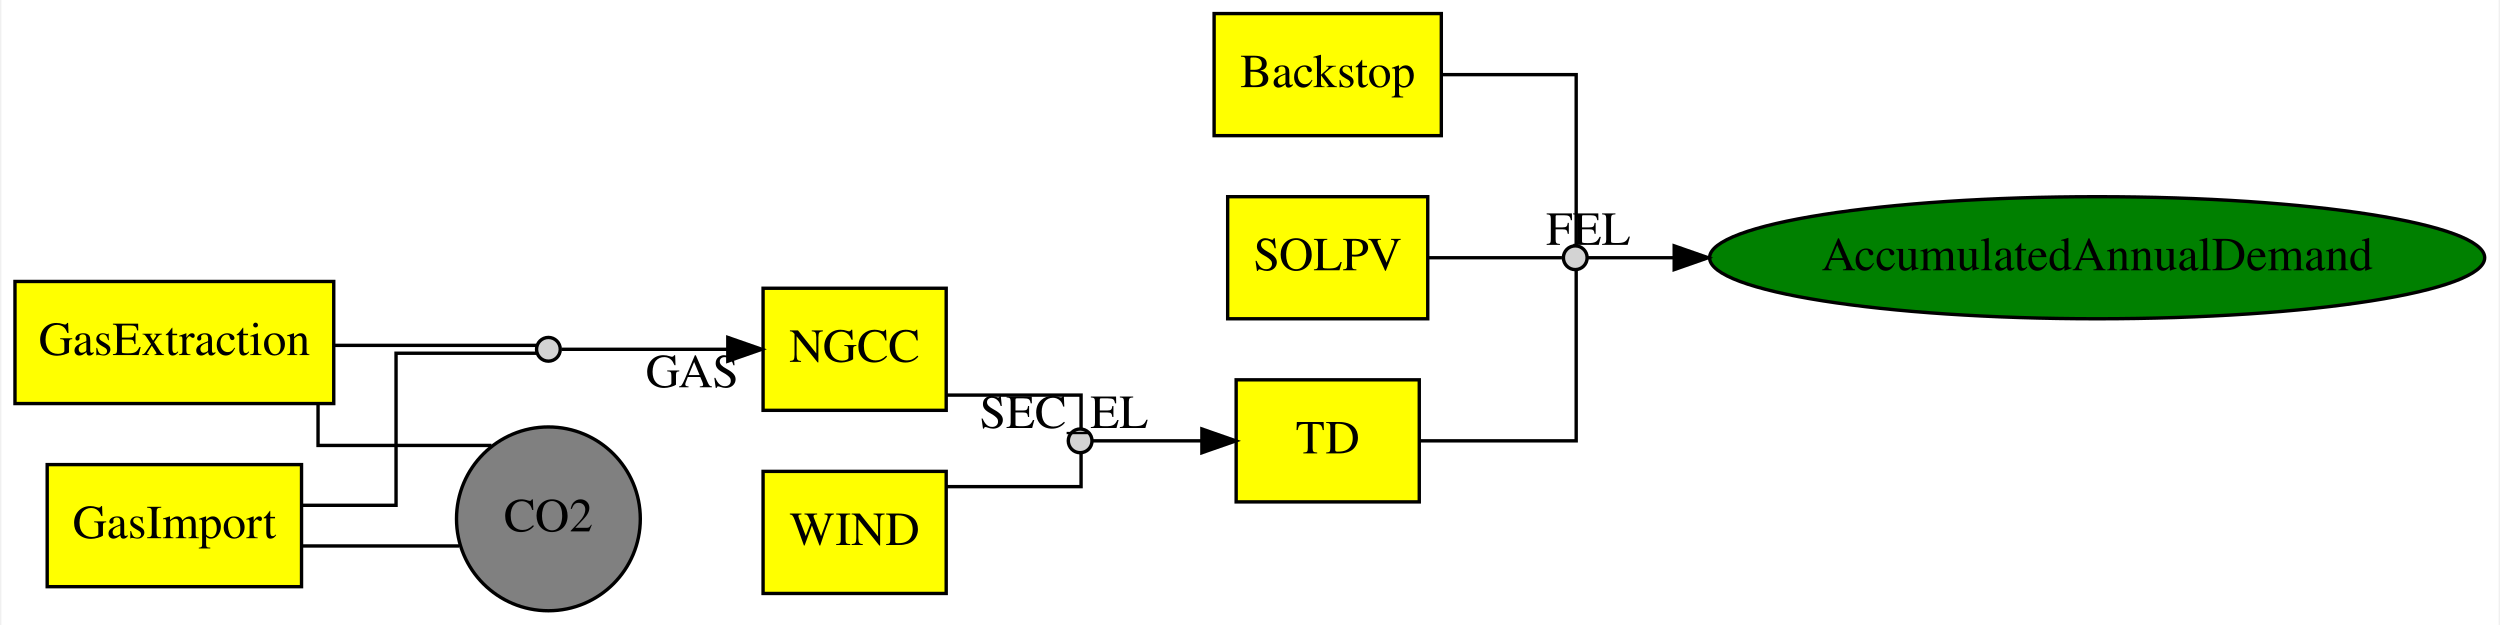
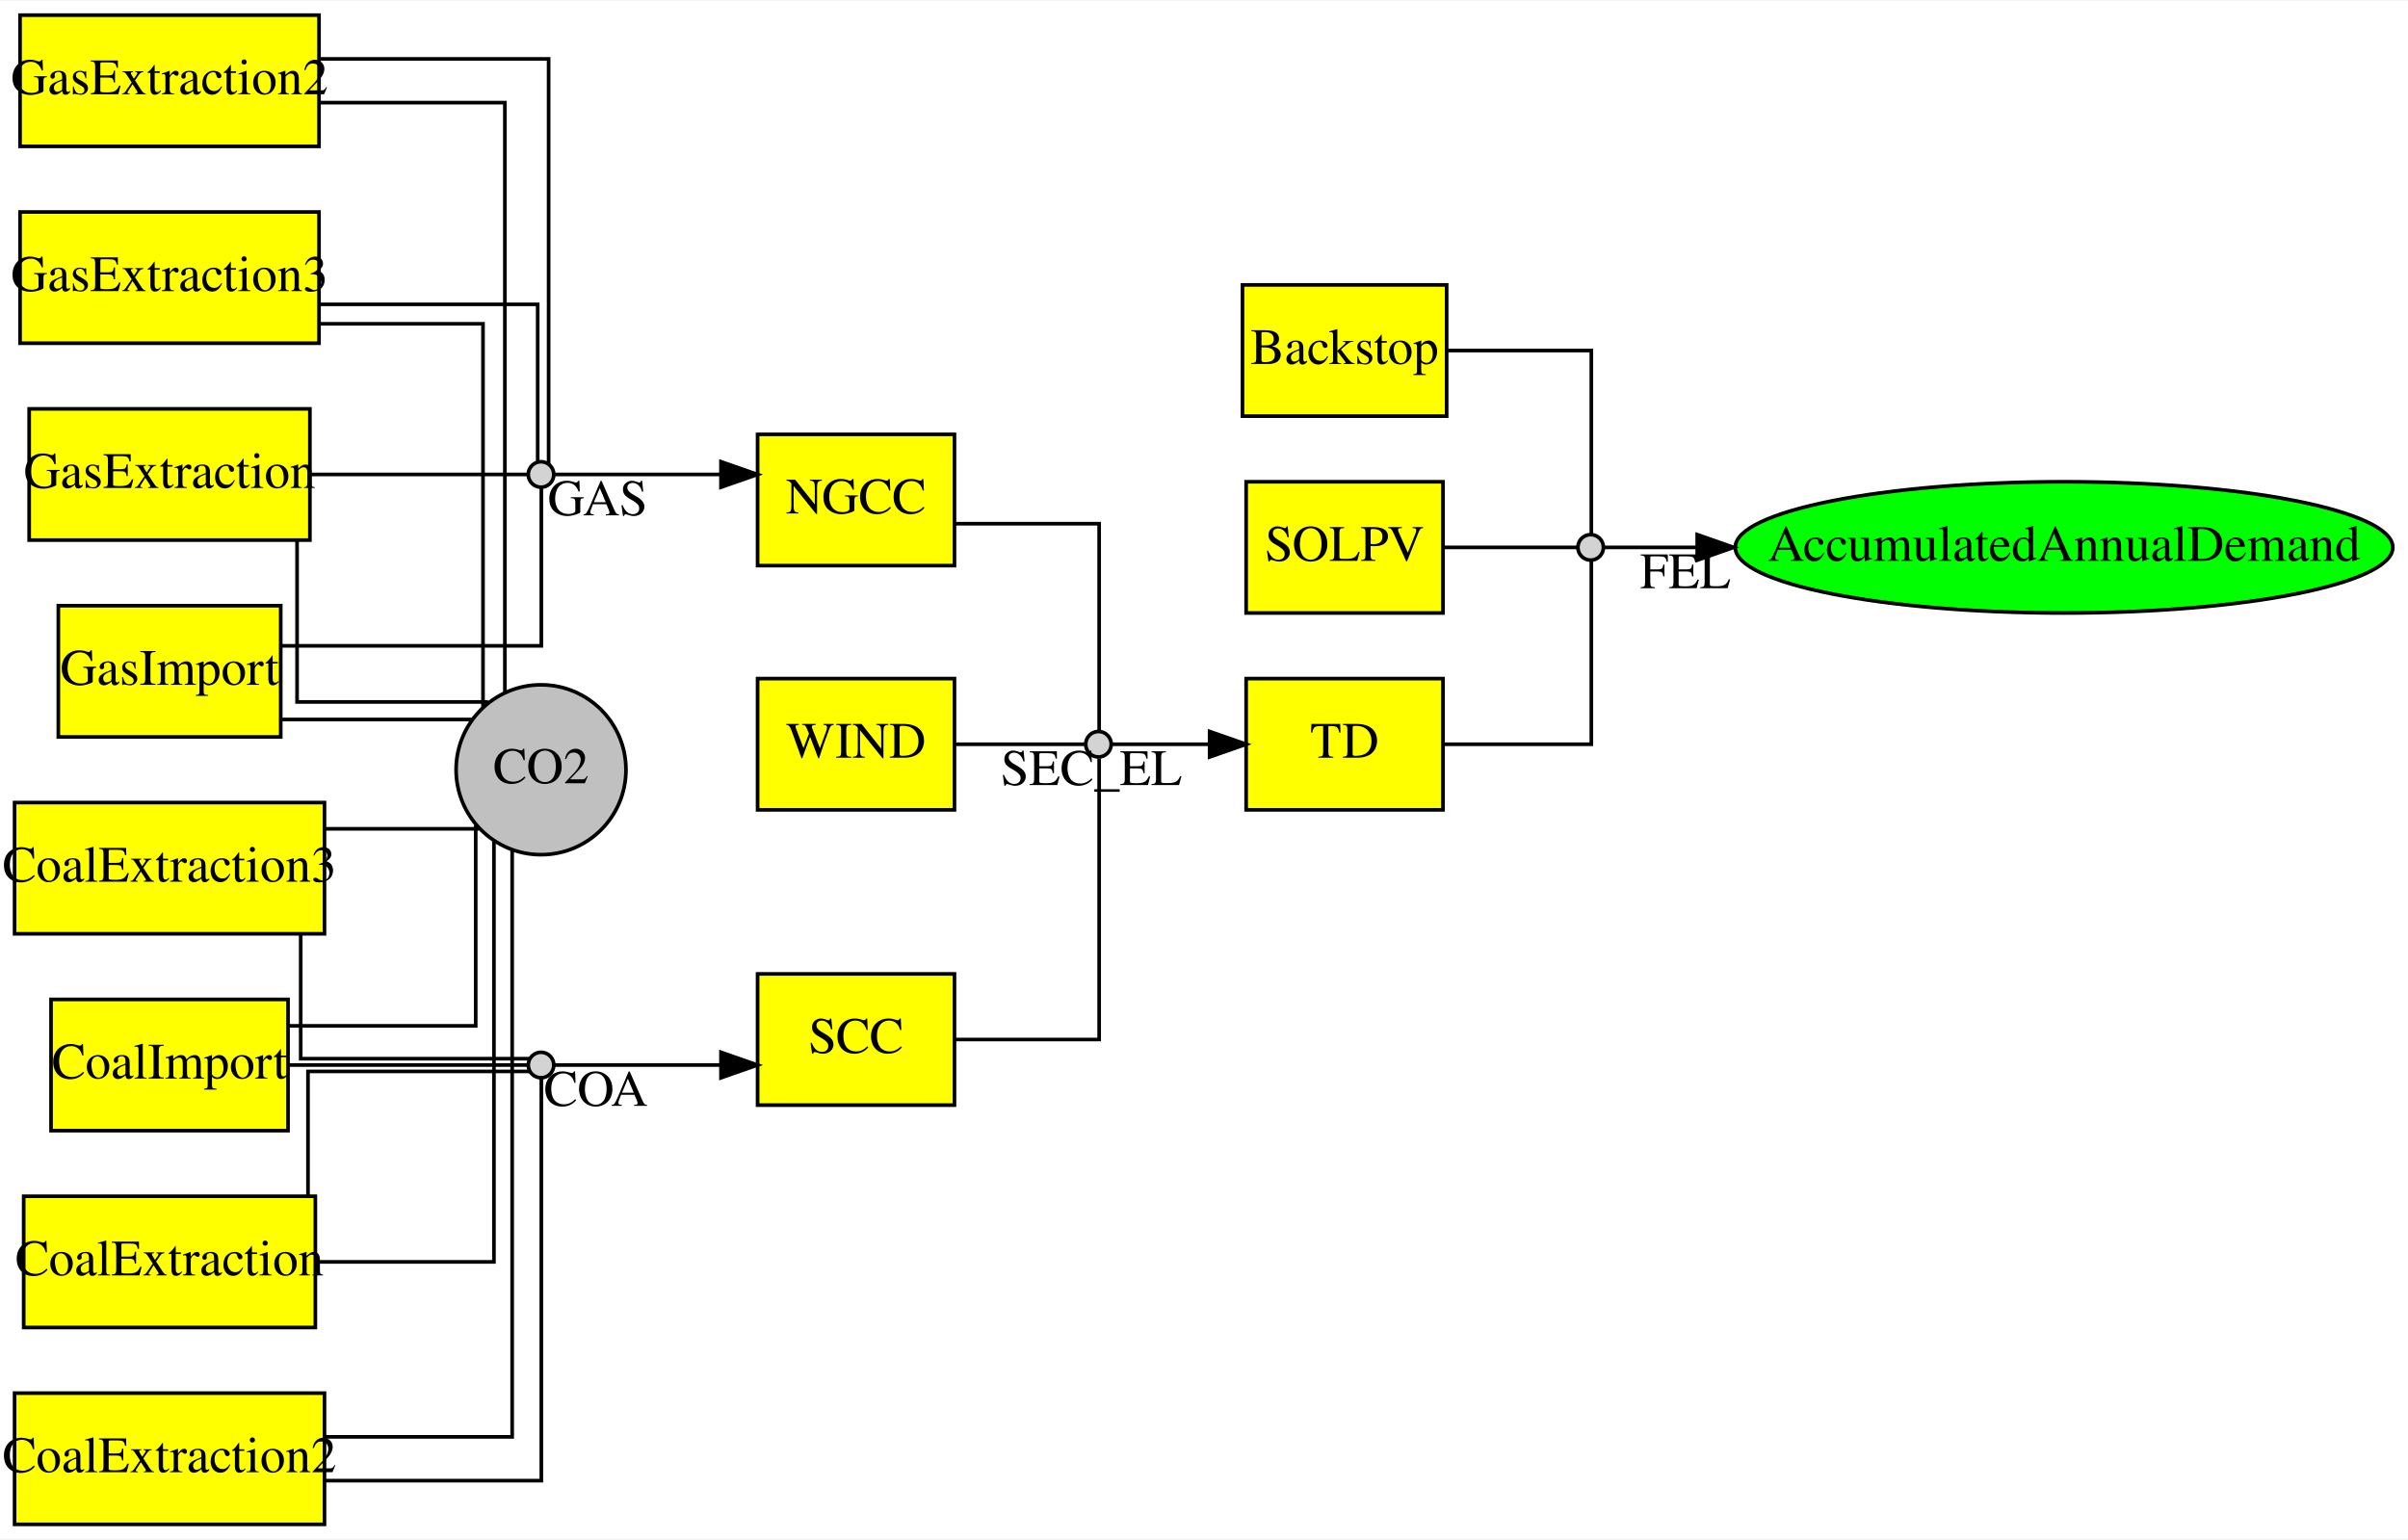
- <svg xmlns="http://www.w3.org/2000/svg" width="736pt" height="184pt" viewBox="0.00 0.00 736.37 184.30">
-   <g id="graph0" class="graph" transform="scale(1 1) rotate(0) translate(4 180.3)">
-     <polygon fill="white" stroke="transparent" points="-4,4 -4,-180.3 732.37,-180.3 732.37,4 -4,4" />
+ <svg xmlns="http://www.w3.org/2000/svg" width="660pt" height="422pt" viewBox="0.00 0.00 660.48 422.00">
+   <g id="graph0" class="graph" transform="scale(1 1) rotate(0) translate(4 418)">
+     <polygon fill="#ffffff" stroke="transparent" points="-4,4 -4,-418 656.48,-418 656.48,4 -4,4" />
    <g id="node1" class="node">
-       <polygon fill="yellow" stroke="black" points="420.6,-176.3 353.6,-176.3 353.6,-140.3 420.6,-140.3 420.6,-176.3" />
-       <text text-anchor="middle" x="387.1" y="-154.6" font-family="Times,serif" font-size="14.00">Backstop</text>
+       <polygon fill="#ffff00" stroke="#000000" points="392.796,-340 336.796,-340 336.796,-304 392.796,-304 392.796,-340" />
+       <text text-anchor="middle" x="364.796" y="-318.3" font-family="Times,serif" font-size="14.00" fill="#000000">Backstop</text>
+     </g>
+     <g id="node15" class="node">
+       <ellipse fill="#d3d3d3" stroke="#000000" cx="432.296" cy="-268" rx="3.5" ry="3.5" />
+     </g>
+     <g id="edge1" class="edge">
+       <path fill="none" stroke="#000000" d="M393.108,-322C411.655,-322 432.48,-322 432.48,-322 432.48,-322 432.48,-283.557 432.48,-271.543" />
+     </g>
+     <g id="node2" class="node">
+       <polygon fill="#ffff00" stroke="#000000" points="81,-306 4,-306 4,-270 81,-270 81,-306" />
+       <text text-anchor="middle" x="42.5" y="-284.3" font-family="Times,serif" font-size="14.00" fill="#000000">GasExtraction</text>
+     </g>
+     <g id="node16" class="node">
+       <ellipse fill="#d3d3d3" stroke="#000000" cx="144.398" cy="-288" rx="3.5" ry="3.5" />
+     </g>
+     <g id="edge2" class="edge">
+       <path fill="none" stroke="#000000" d="M81.023,-288C104.243,-288 131.13,-288 140.747,-288" />
+     </g>
+     <g id="node19" class="node">
+       <ellipse fill="#c0c0c0" stroke="#000000" cx="144.398" cy="-207" rx="23.296" ry="23.296" />
+       <text text-anchor="middle" x="144.398" y="-203.3" font-family="Times,serif" font-size="14.00" fill="#000000">CO2</text>
+     </g>
+     <g id="edge3" class="edge">
+       <path fill="none" stroke="#000000" d="M77.48,-269.951C77.48,-251.521 77.48,-225.599 77.48,-225.599 77.48,-225.599 110.197,-225.599 129.878,-225.599" />
+     </g>
+     <g id="node3" class="node">
+       <polygon fill="#ffff00" stroke="#000000" points="73,-252 12,-252 12,-216 73,-216 73,-252" />
+       <text text-anchor="middle" x="42.5" y="-230.3" font-family="Times,serif" font-size="14.00" fill="#000000">GasImport</text>
+     </g>
+     <g id="edge4" class="edge">
+       <path fill="none" stroke="#000000" d="M73.097,-241C103.136,-241 144.48,-241 144.48,-241 144.48,-241 144.48,-273.232 144.48,-284.312" />
+     </g>
+     <g id="edge5" class="edge">
+       <path fill="none" stroke="#000000" d="M73.073,-220.799C90.073,-220.799 110.698,-220.799 125.387,-220.799" />
+     </g>
+     <g id="node4" class="node">
+       <polygon fill="#ffff00" stroke="#000000" points="257.796,-299 203.796,-299 203.796,-263 257.796,-263 257.796,-299" />
+       <text text-anchor="middle" x="230.796" y="-277.3" font-family="Times,serif" font-size="14.00" fill="#000000">NGCC</text>
+     </g>
+     <g id="node17" class="node">
+       <ellipse fill="#d3d3d3" stroke="#000000" cx="297.296" cy="-214" rx="3.5" ry="3.5" />
+     </g>
+     <g id="edge6" class="edge">
+       <path fill="none" stroke="#000000" d="M257.919,-274.5C276.381,-274.5 297.48,-274.5 297.48,-274.5 297.48,-274.5 297.48,-230.628 297.48,-217.603" />
+     </g>
+     <g id="node5" class="node">
+       <polygon fill="#ffff00" stroke="#000000" points="391.796,-286 337.796,-286 337.796,-250 391.796,-250 391.796,-286" />
+       <text text-anchor="middle" x="364.796" y="-264.3" font-family="Times,serif" font-size="14.00" fill="#000000">SOLPV</text>
+     </g>
+     <g id="edge7" class="edge">
+       <path fill="none" stroke="#000000" d="M391.862,-268C405.946,-268 421.648,-268 428.619,-268" />
+     </g>
+     <g id="node6" class="node">
+       <polygon fill="#ffff00" stroke="#000000" points="257.796,-232 203.796,-232 203.796,-196 257.796,-196 257.796,-232" />
+       <text text-anchor="middle" x="230.796" y="-210.3" font-family="Times,serif" font-size="14.00" fill="#000000">WIND</text>
+     </g>
+     <g id="edge8" class="edge">
+       <path fill="none" stroke="#000000" d="M257.844,-214C271.652,-214 286.94,-214 293.721,-214" />
+     </g>
+     <g id="node7" class="node">
+       <polygon fill="#ffff00" stroke="#000000" points="391.796,-232 337.796,-232 337.796,-196 391.796,-196 391.796,-232" />
+       <text text-anchor="middle" x="364.796" y="-210.3" font-family="Times,serif" font-size="14.00" fill="#000000">TD</text>
+     </g>
+     <g id="edge9" class="edge">
+       <path fill="none" stroke="#000000" d="M391.935,-214C410.766,-214 432.48,-214 432.48,-214 432.48,-214 432.48,-252.443 432.48,-264.457" />
    </g>
    <g id="node8" class="node">
-       <ellipse fill="lightgrey" stroke="black" cx="460.1" cy="-104.3" rx="3.5" ry="3.5" />
+       <polygon fill="#ffff00" stroke="#000000" points="83.5,-414 1.5,-414 1.5,-378 83.5,-378 83.5,-414" />
+       <text text-anchor="middle" x="42.5" y="-392.3" font-family="Times,serif" font-size="14.00" fill="#000000">GasExtraction2</text>
    </g>
-     <g id="edge1" class="edge">
-       <path fill="none" stroke="black" d="M420.73,-158.3C440,-158.3 460.37,-158.3 460.37,-158.3 460.37,-158.3 460.37,-119.85 460.37,-107.84" />
+     <g id="edge10" class="edge">
+       <path fill="none" stroke="#000000" d="M83.596,-402C112.66,-402 146.48,-402 146.48,-402 146.48,-402 146.48,-308.373 146.48,-290.818" />
    </g>
-     <g id="node2" class="node">
-       <polygon fill="yellow" stroke="black" points="94,-97.3 0,-97.3 0,-61.3 94,-61.3 94,-97.3" />
-       <text text-anchor="middle" x="47" y="-75.6" font-family="Times,serif" font-size="14.00">GasExtraction</text>
+     <g id="edge11" class="edge">
+       <path fill="none" stroke="#000000" d="M83.647,-390C108.138,-390 134.48,-390 134.48,-390 134.48,-390 134.48,-276.624 134.48,-228.351" />
    </g>
    <g id="node9" class="node">
-       <ellipse fill="lightgrey" stroke="black" cx="157.3" cy="-77.3" rx="3.5" ry="3.5" />
+       <polygon fill="#ffff00" stroke="#000000" points="83.5,-360 1.5,-360 1.5,-324 83.5,-324 83.5,-360" />
+       <text text-anchor="middle" x="42.5" y="-338.3" font-family="Times,serif" font-size="14.00" fill="#000000">GasExtraction3</text>
    </g>
-     <g id="edge2" class="edge">
-       <path fill="none" stroke="black" d="M94.1,-78.46C118.22,-78.46 144.44,-78.46 153.77,-78.46" />
+     <g id="edge12" class="edge">
+       <path fill="none" stroke="#000000" d="M83.572,-334.667C111.529,-334.667 143.48,-334.667 143.48,-334.667 143.48,-334.667 143.48,-302.663 143.48,-291.662" />
+     </g>
+     <g id="edge13" class="edge">
+       <path fill="none" stroke="#000000" d="M83.727,-329.333C105.793,-329.333 128.48,-329.333 128.48,-329.333 128.48,-329.333 128.48,-257.989 128.48,-224.268" />
+     </g>
+     <g id="node10" class="node">
+       <polygon fill="#ffff00" stroke="#000000" points="82.5,-90 2.5,-90 2.5,-54 82.5,-54 82.5,-90" />
+       <text text-anchor="middle" x="42.5" y="-68.3" font-family="Times,serif" font-size="14.00" fill="#000000">CoalExtraction</text>
+     </g>
+     <g id="node18" class="node">
+       <ellipse fill="#d3d3d3" stroke="#000000" cx="144.398" cy="-126" rx="3.5" ry="3.5" />
+     </g>
+     <g id="edge14" class="edge">
+       <path fill="none" stroke="#000000" d="M80.48,-90.275C80.48,-105.342 80.48,-124.25 80.48,-124.25 80.48,-124.25 128.547,-124.25 141.315,-124.25" />
+     </g>
+     <g id="edge15" class="edge">
+       <path fill="none" stroke="#000000" d="M82.565,-72C106.182,-72 131.48,-72 131.48,-72 131.48,-72 131.48,-149.928 131.48,-187.37" />
    </g>
    <g id="node11" class="node">
-       <ellipse fill="grey" stroke="black" cx="157.3" cy="-27.3" rx="27.1" ry="27.1" />
-       <text text-anchor="middle" x="157.3" y="-23.6" font-family="Times,serif" font-size="14.00">CO2</text>
+       <polygon fill="#ffff00" stroke="#000000" points="85,-36 0,-36 0,0 85,0 85,-36" />
+       <text text-anchor="middle" x="42.5" y="-14.3" font-family="Times,serif" font-size="14.00" fill="#000000">CoalExtraction2</text>
    </g>
-     <g id="edge3" class="edge">
-       <path fill="none" stroke="black" d="M89.37,-61.29C89.37,-54.76 89.37,-48.95 89.37,-48.95 89.37,-48.95 120.39,-48.95 140.51,-48.95" />
+     <g id="edge16" class="edge">
+       <path fill="none" stroke="#000000" d="M85.158,-12C113.103,-12 144.48,-12 144.48,-12 144.48,-12 144.48,-103.221 144.48,-122.463" />
    </g>
-     <g id="node3" class="node">
-       <polygon fill="yellow" stroke="black" points="84.5,-43.3 9.5,-43.3 9.5,-7.3 84.5,-7.3 84.5,-43.3" />
-       <text text-anchor="middle" x="47" y="-21.6" font-family="Times,serif" font-size="14.00">GasImport</text>
-     </g>
-     <g id="edge4" class="edge">
-       <path fill="none" stroke="black" d="M84.65,-31.3C99.18,-31.3 112.37,-31.3 112.37,-31.3 112.37,-31.3 112.37,-76.13 112.37,-76.13 112.37,-76.13 143.18,-76.13 153.77,-76.13" />
-     </g>
-     <g id="edge5" class="edge">
-       <path fill="none" stroke="black" d="M84.65,-19.3C99.88,-19.3 117.09,-19.3 130.94,-19.3" />
-     </g>
-     <g id="node4" class="node">
-       <polygon fill="yellow" stroke="black" points="274.6,-95.3 220.6,-95.3 220.6,-59.3 274.6,-59.3 274.6,-95.3" />
-       <text text-anchor="middle" x="247.6" y="-73.6" font-family="Times,serif" font-size="14.00">NGCC</text>
-     </g>
-     <g id="node10" class="node">
-       <ellipse fill="lightgrey" stroke="black" cx="314.1" cy="-50.3" rx="3.5" ry="3.5" />
-     </g>
-     <g id="edge6" class="edge">
-       <path fill="none" stroke="black" d="M274.76,-63.8C293.25,-63.8 314.37,-63.8 314.37,-63.8 314.37,-63.8 314.37,-57.98 314.37,-53.99" />
-     </g>
-     <g id="node5" class="node">
-       <polygon fill="yellow" stroke="black" points="416.6,-122.3 357.6,-122.3 357.6,-86.3 416.6,-86.3 416.6,-122.3" />
-       <text text-anchor="middle" x="387.1" y="-100.6" font-family="Times,serif" font-size="14.00">SOLPV</text>
-     </g>
-     <g id="edge7" class="edge">
-       <path fill="none" stroke="black" d="M416.79,-104.3C431.94,-104.3 448.73,-104.3 456.17,-104.3" />
-     </g>
-     <g id="node6" class="node">
-       <polygon fill="yellow" stroke="black" points="274.6,-41.3 220.6,-41.3 220.6,-5.3 274.6,-5.3 274.6,-41.3" />
-       <text text-anchor="middle" x="247.6" y="-19.6" font-family="Times,serif" font-size="14.00">WIND</text>
-     </g>
-     <g id="edge8" class="edge">
-       <path fill="none" stroke="black" d="M274.76,-36.8C293.25,-36.8 314.37,-36.8 314.37,-36.8 314.37,-36.8 314.37,-42.61 314.37,-46.61" />
-     </g>
-     <g id="node7" class="node">
-       <polygon fill="yellow" stroke="black" points="414.1,-68.3 360.1,-68.3 360.1,-32.3 414.1,-32.3 414.1,-68.3" />
-       <text text-anchor="middle" x="387.1" y="-46.6" font-family="Times,serif" font-size="14.00">TD</text>
-     </g>
-     <g id="edge9" class="edge">
-       <path fill="none" stroke="black" d="M414.38,-50.3C435.22,-50.3 460.37,-50.3 460.37,-50.3 460.37,-50.3 460.37,-88.74 460.37,-100.75" />
+     <g id="edge17" class="edge">
+       <path fill="none" stroke="#000000" d="M85.09,-24C109.956,-24 136.48,-24 136.48,-24 136.48,-24 136.48,-136.254 136.48,-184.926" />
    </g>
    <g id="node12" class="node">
-       <ellipse fill="green" stroke="black" cx="613.99" cy="-104.3" rx="114.28" ry="18" />
-       <text text-anchor="middle" x="613.99" y="-100.6" font-family="Times,serif" font-size="14.00">AccumulatedAnnualDemand</text>
+       <polygon fill="#ffff00" stroke="#000000" points="85,-198 0,-198 0,-162 85,-162 85,-198" />
+       <text text-anchor="middle" x="42.5" y="-176.3" font-family="Times,serif" font-size="14.00" fill="#000000">CoalExtraction3</text>
    </g>
-     <g id="edge10" class="edge">
-       <path fill="none" stroke="black" d="M463.6,-104.3C463.6,-104.3 489.27,-104.3 489.27,-104.3" />
-       <polygon fill="black" stroke="black" points="489.27,-107.8 499.27,-104.3 489.27,-100.8 489.27,-107.8" />
-       <text text-anchor="middle" x="463.94" y="-108.1" font-family="Times,serif" font-size="14.00">FEL</text>
+     <g id="edge18" class="edge">
+       <path fill="none" stroke="#000000" d="M78.48,-161.726C78.48,-146.658 78.48,-127.75 78.48,-127.75 78.48,-127.75 128.051,-127.75 141.219,-127.75" />
    </g>
-     <g id="edge11" class="edge">
-       <path fill="none" stroke="black" d="M161.18,-77.3C161.18,-77.3 210.2,-77.3 210.2,-77.3" />
-       <polygon fill="black" stroke="black" points="210.2,-80.8 220.2,-77.3 210.2,-73.8 210.2,-80.8" />
-       <text text-anchor="middle" x="199.69" y="-66.1" font-family="Times,serif" font-size="14.00">GAS</text>
+     <g id="edge19" class="edge">
+       <path fill="none" stroke="#000000" d="M85.124,-190.801C99.957,-190.801 115.759,-190.801 127.314,-190.801" />
    </g>
-     <g id="edge12" class="edge">
-       <path fill="none" stroke="black" d="M317.62,-50.3C317.62,-50.3 350,-50.3 350,-50.3" />
-       <polygon fill="black" stroke="black" points="350,-53.8 360,-50.3 350,-46.8 350,-53.8" />
-       <text text-anchor="middle" x="309.31" y="-54.1" font-family="Times,serif" font-size="14.00">SEC_EL</text>
+     <g id="node13" class="node">
+       <polygon fill="#ffff00" stroke="#000000" points="75,-144 10,-144 10,-108 75,-108 75,-144" />
+       <text text-anchor="middle" x="42.5" y="-122.3" font-family="Times,serif" font-size="14.00" fill="#000000">CoalImport</text>
+     </g>
+     <g id="edge20" class="edge">
+       <path fill="none" stroke="#000000" d="M75.021,-126C99.484,-126 130.497,-126 140.852,-126" />
+     </g>
+     <g id="edge21" class="edge">
+       <path fill="none" stroke="#000000" d="M75.209,-136.75C98.789,-136.75 126.48,-136.75 126.48,-136.75 126.48,-136.75 126.48,-171.096 126.48,-191.757" />
+     </g>
+     <g id="node14" class="node">
+       <polygon fill="#ffff00" stroke="#000000" points="257.796,-151 203.796,-151 203.796,-115 257.796,-115 257.796,-151" />
+       <text text-anchor="middle" x="230.796" y="-129.3" font-family="Times,serif" font-size="14.00" fill="#000000">SCC</text>
+     </g>
+     <g id="edge22" class="edge">
+       <path fill="none" stroke="#000000" d="M257.919,-133C276.381,-133 297.48,-133 297.48,-133 297.48,-133 297.48,-193.913 297.48,-210.093" />
+     </g>
+     <g id="node20" class="node">
+       <ellipse fill="#00ff00" stroke="#000000" cx="562.138" cy="-268" rx="90.184" ry="18" />
+       <text text-anchor="middle" x="562.138" y="-264.3" font-family="Times,serif" font-size="14.00" fill="#000000">AccumulatedAnnualDemand</text>
+     </g>
+     <g id="edge23" class="edge">
+       <path fill="none" stroke="#000000" d="M436.042,-268C436.042,-268 461.522,-268 461.522,-268" />
+       <polygon fill="#000000" stroke="#000000" points="461.522,-271.5 471.522,-268 461.522,-264.5 461.522,-271.5" />
+       <text text-anchor="middle" x="458.282" y="-256.8" font-family="Times,serif" font-size="14.00" fill="#000000">FEL</text>
+     </g>
+     <g id="edge24" class="edge">
+       <path fill="none" stroke="#000000" d="M148.11,-288C148.11,-288 193.755,-288 193.755,-288" />
+       <polygon fill="#000000" stroke="#000000" points="193.755,-291.5 203.755,-288 193.755,-284.5 193.755,-291.5" />
+       <text text-anchor="middle" x="159.933" y="-276.8" font-family="Times,serif" font-size="14.00" fill="#000000">GAS</text>
+     </g>
+     <g id="edge25" class="edge">
+       <path fill="none" stroke="#000000" d="M300.925,-214C300.925,-214 327.785,-214 327.785,-214" />
+       <polygon fill="#000000" stroke="#000000" points="327.785,-217.5 337.785,-214 327.784,-210.5 327.785,-217.5" />
+       <text text-anchor="middle" x="295.355" y="-202.8" font-family="Times,serif" font-size="14.00" fill="#000000">SEC_EL</text>
+     </g>
+     <g id="edge26" class="edge">
+       <path fill="none" stroke="#000000" d="M148.11,-126C148.11,-126 193.755,-126 193.755,-126" />
+       <polygon fill="#000000" stroke="#000000" points="193.755,-129.5 203.755,-126 193.755,-122.5 193.755,-129.5" />
+       <text text-anchor="middle" x="159.433" y="-114.8" font-family="Times,serif" font-size="14.00" fill="#000000">COA</text>
    </g>
  </g>
</svg>
